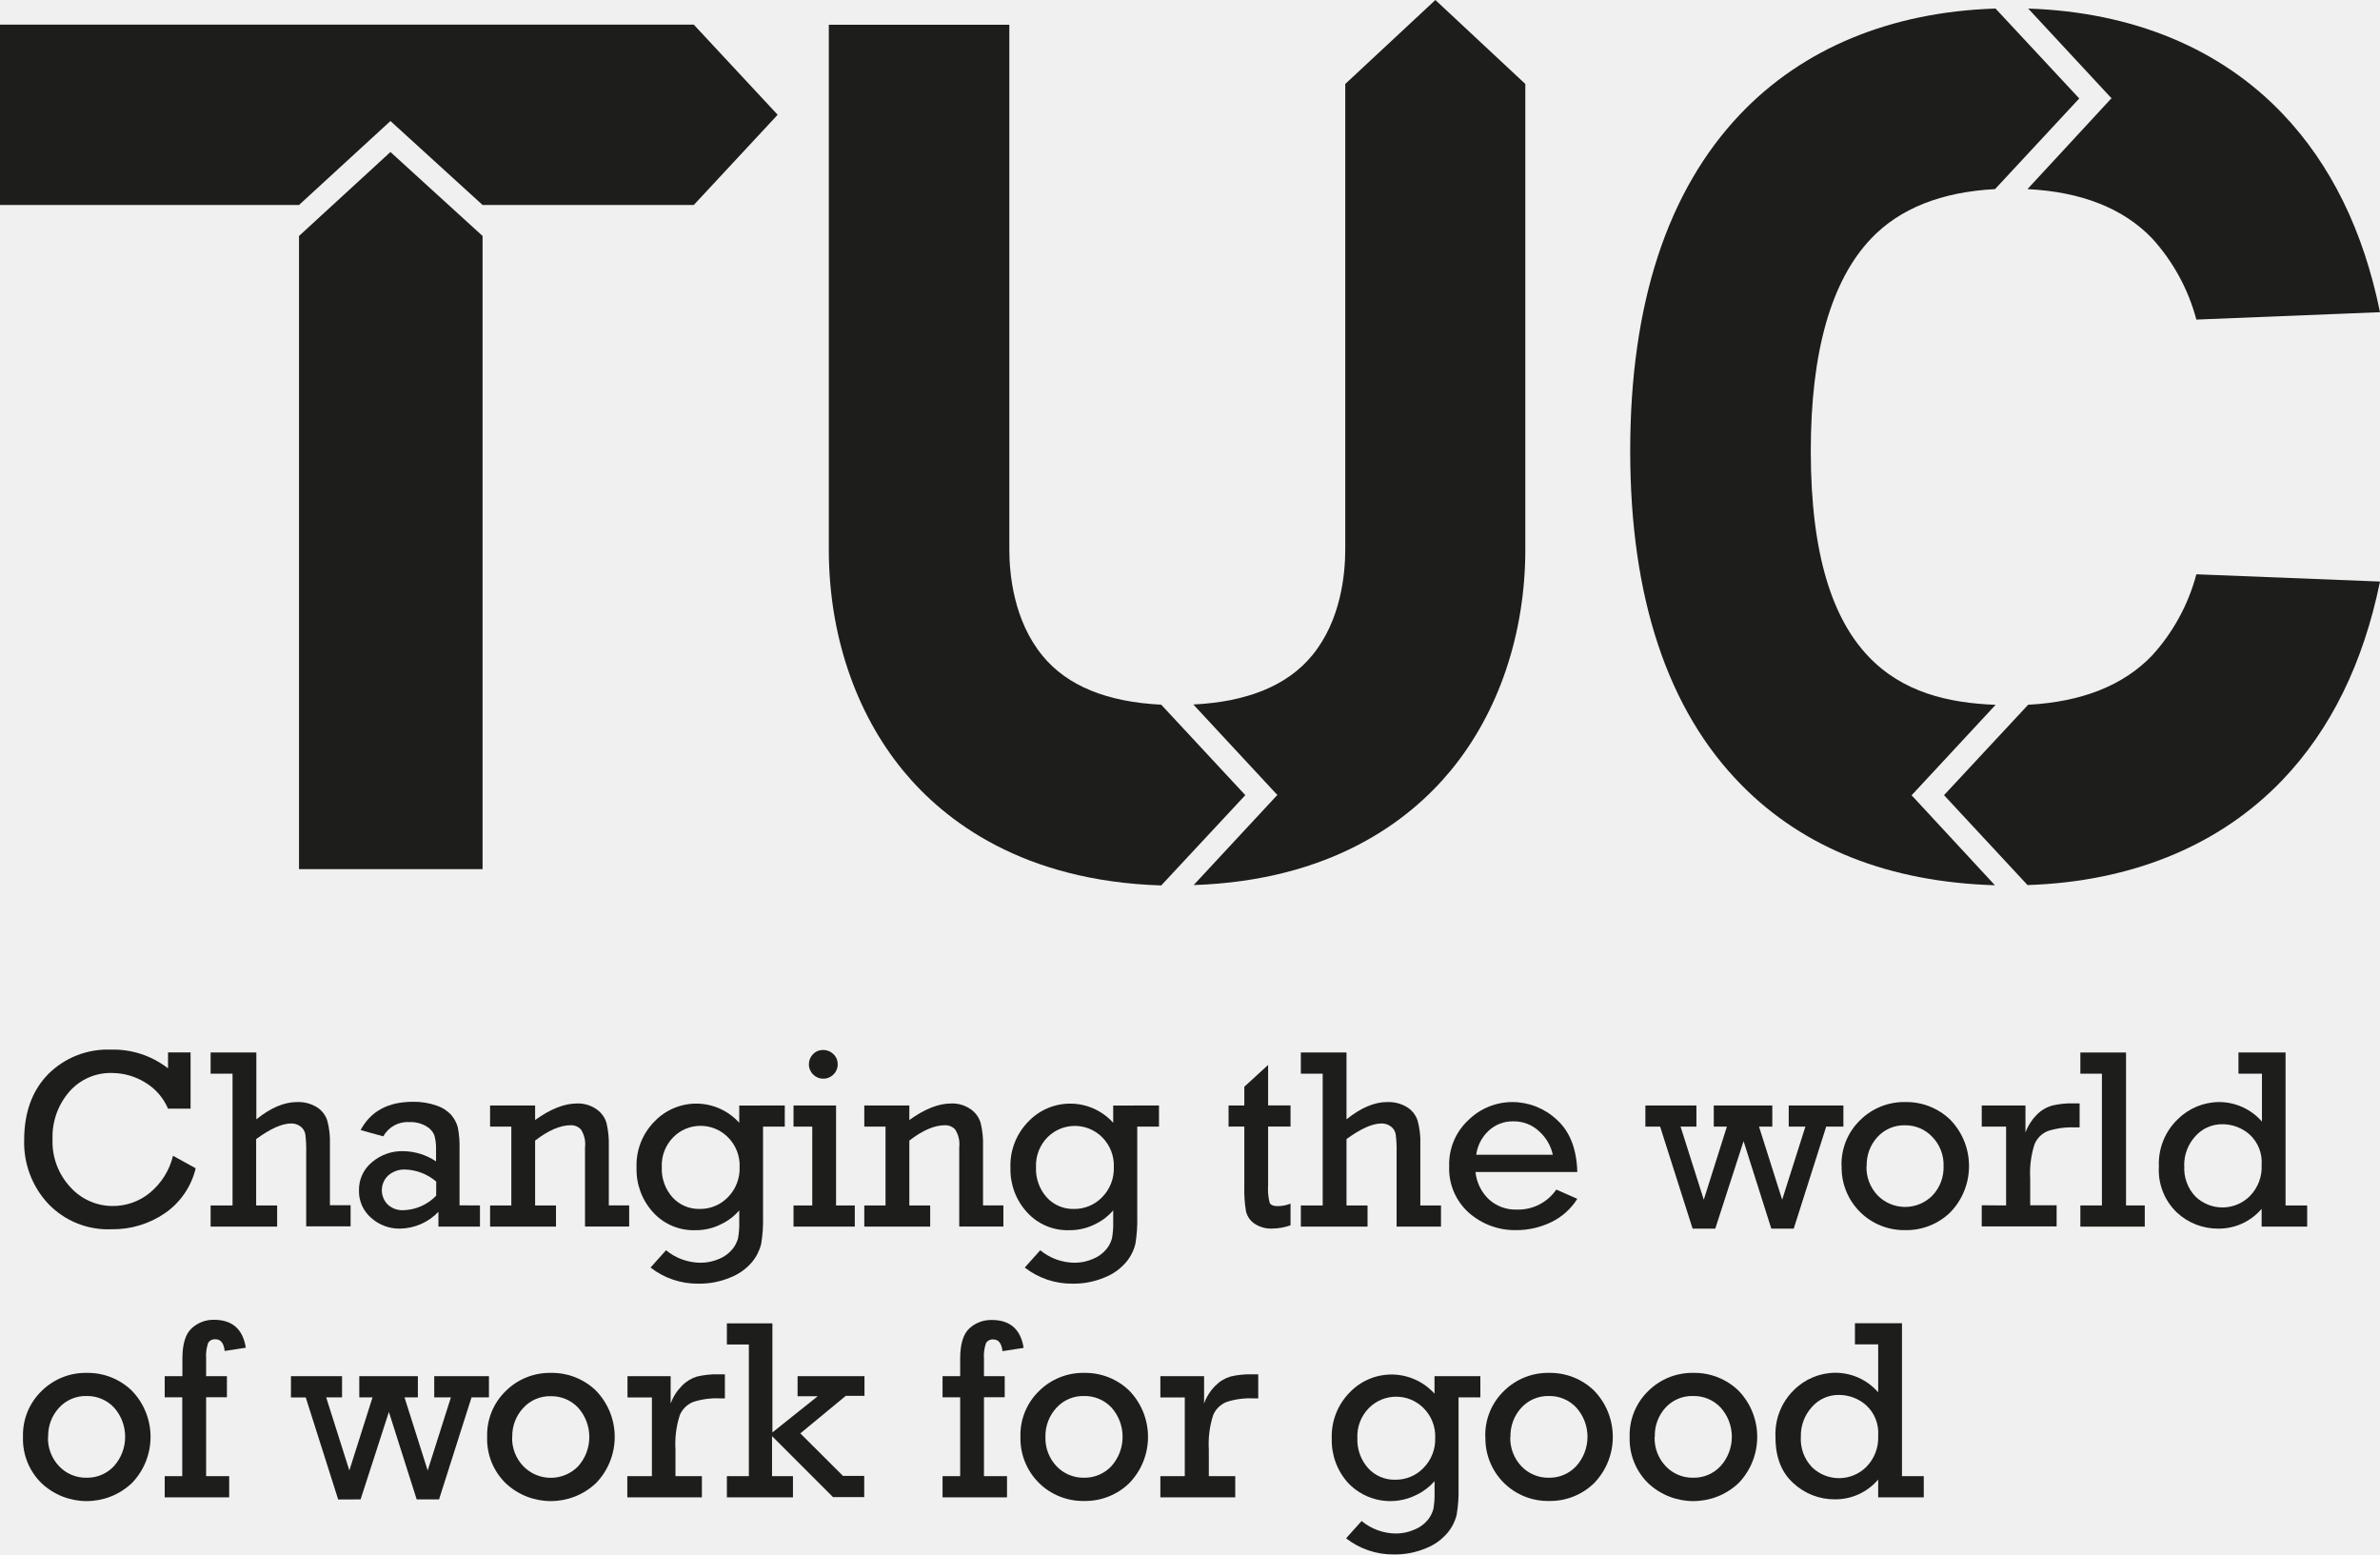
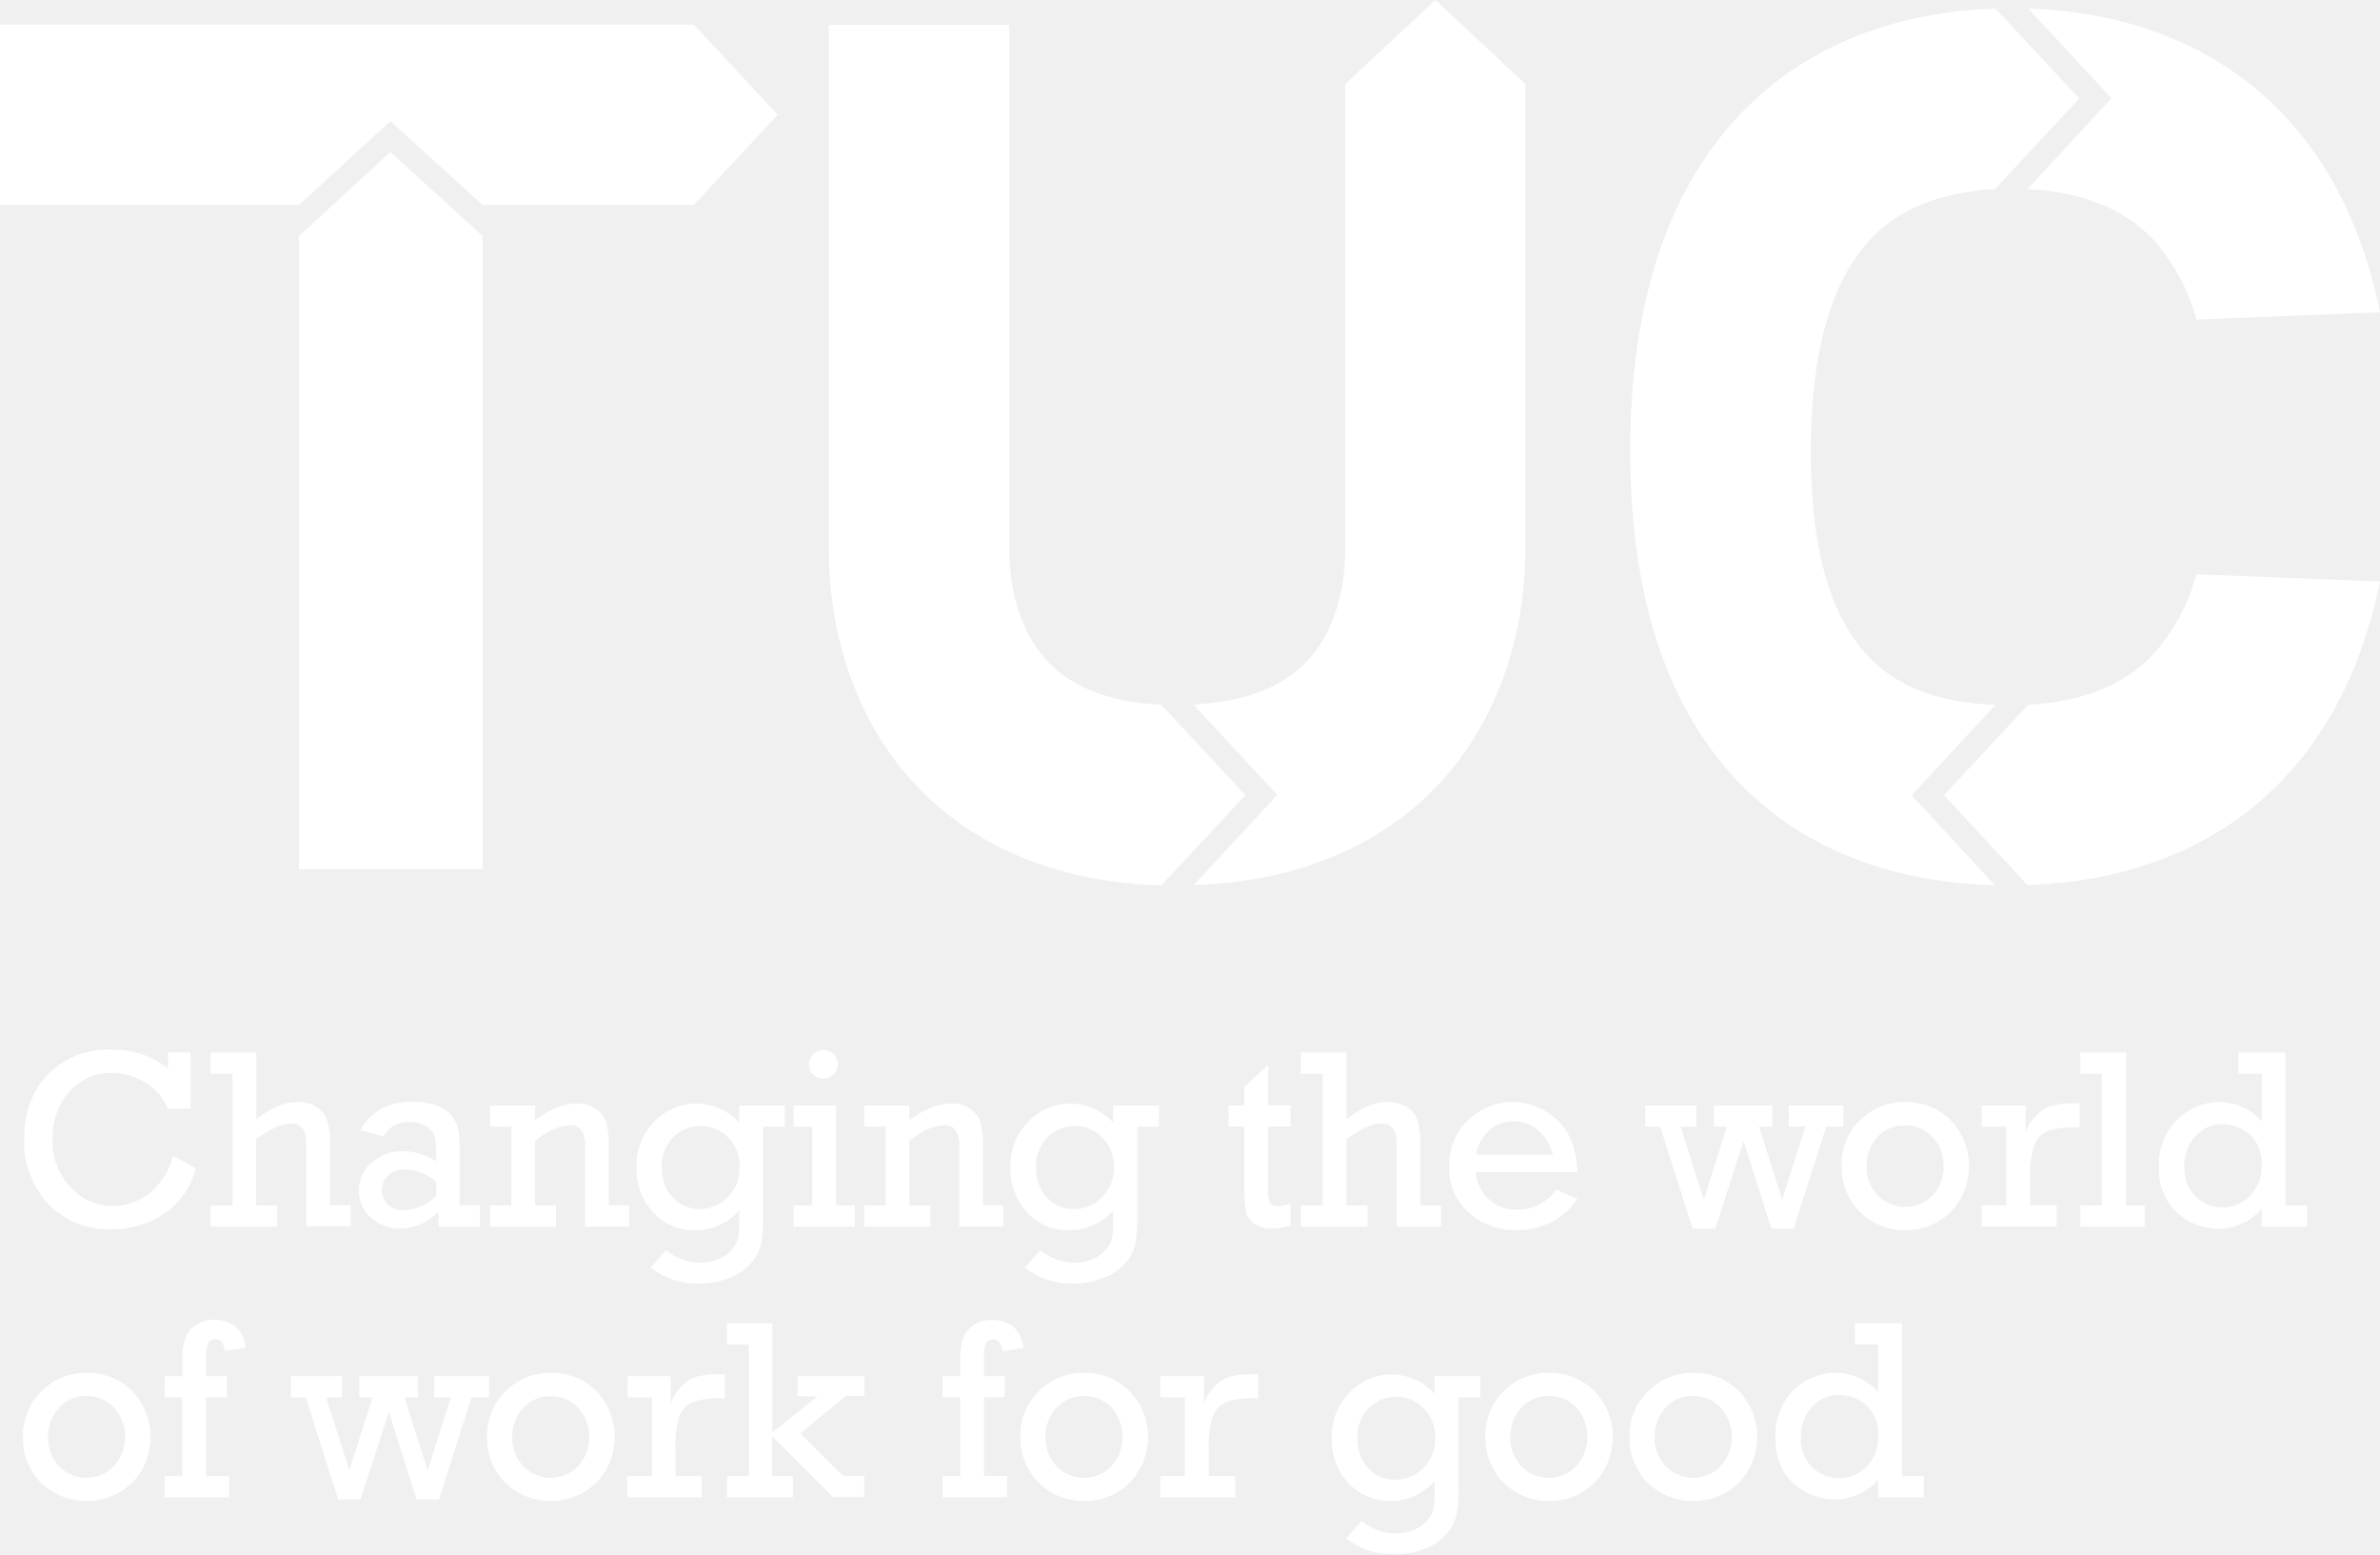
<svg xmlns="http://www.w3.org/2000/svg" id="Layer_1" data-name="Layer 1" viewBox="0 0 381.03 248.81">
  <defs>
-     <style>.cls-1{fill:#1d1d1b;}</style>
+     <style>.cls-1{fill:#fff;}</style>
  </defs>
  <path class="cls-1" d="M262.33,359.72l3.63,2a12.16,12.16,0,0,1-4.94,7.2,14.66,14.66,0,0,1-8.54,2.56,13.22,13.22,0,0,1-10.16-4.11,14.33,14.33,0,0,1-3.82-10.16q0-6.63,3.84-10.55a13.43,13.43,0,0,1,10-3.93,14.23,14.23,0,0,1,9.19,3v-2.55h3.61v9h-3.61a9,9,0,0,0-3.7-4.22,10.19,10.19,0,0,0-5.27-1.49,8.74,8.74,0,0,0-6.84,3,11,11,0,0,0-2.68,7.59,10.67,10.67,0,0,0,2.87,7.7,9.09,9.09,0,0,0,6.79,3,9.31,9.31,0,0,0,5.87-2.07A11.06,11.06,0,0,0,262.33,359.72Z" transform="translate(-234.63 -174.73)" />
  <path class="cls-1" d="M271.86,367.67V346.58h-3.51v-3.39h7.32v10.7c2.28-1.84,4.45-2.77,6.51-2.77a5.68,5.68,0,0,1,3.16.81A4,4,0,0,1,287,354a12.45,12.45,0,0,1,.45,3.84v9.79h3.31v3.39h-7.11V359.2a20.14,20.14,0,0,0-.14-2.95,2,2,0,0,0-.77-1.22,2.4,2.4,0,0,0-1.5-.48c-1.47,0-3.33.84-5.6,2.5v10.62H279v3.39H268.35v-3.39Z" transform="translate(-234.63 -174.73)" />
  <path class="cls-1" d="M311.47,367.67v3.39h-6.65v-2.37a8.68,8.68,0,0,1-6.17,2.69,6.75,6.75,0,0,1-4.6-1.72,5.62,5.62,0,0,1-1.95-4.41,5.68,5.68,0,0,1,2.07-4.49,7.4,7.4,0,0,1,5-1.78,9.65,9.65,0,0,1,5.27,1.64V358.7a7.51,7.51,0,0,0-.28-2.29,3,3,0,0,0-1.32-1.44,5,5,0,0,0-2.69-.64,4.41,4.41,0,0,0-4.15,2.28l-3.64-1q2.42-4.53,8.37-4.53a10.75,10.75,0,0,1,3.78.6,5.5,5.5,0,0,1,2.37,1.52,5,5,0,0,1,1.05,2,15.7,15.7,0,0,1,.27,3.45v9Zm-7-3.82a8.06,8.06,0,0,0-5-1.93,3.92,3.92,0,0,0-2.65.92,3.24,3.24,0,0,0-.13,4.67,3.43,3.43,0,0,0,2.54.92,7.56,7.56,0,0,0,5.23-2.32Z" transform="translate(-234.63 -174.73)" />
  <path class="cls-1" d="M320.3,351.67V354c2.44-1.76,4.67-2.65,6.69-2.65a5.14,5.14,0,0,1,3.11.9,4.09,4.09,0,0,1,1.62,2.18,14.36,14.36,0,0,1,.38,3.78v9.45h3.26v3.39h-7.07V358.38a4.34,4.34,0,0,0-.66-2.88,2.17,2.17,0,0,0-1.62-.67c-1.68,0-3.59.82-5.71,2.46v10.38h3.34v3.39H313.09v-3.39h3.4V355.05h-3.4v-3.38Z" transform="translate(-234.63 -174.73)" />
  <path class="cls-1" d="M360.27,351.67v3.38h-3.48v14.44a22.8,22.8,0,0,1-.3,4.34,7.28,7.28,0,0,1-1.45,2.89,8.69,8.69,0,0,1-3.46,2.47,12.75,12.75,0,0,1-5.15,1,12.23,12.23,0,0,1-7.65-2.58l2.48-2.77a8.77,8.77,0,0,0,5.49,2,7.37,7.37,0,0,0,3.05-.63,5.45,5.45,0,0,0,2.09-1.54,4.69,4.69,0,0,0,.89-1.71,13.09,13.09,0,0,0,.2-2.73v-1.77a8.69,8.69,0,0,1-2.82,2.17,8.85,8.85,0,0,1-4.21,1,8.74,8.74,0,0,1-6.79-2.89,10.13,10.13,0,0,1-2.62-7.09,9.94,9.94,0,0,1,2.89-7.44,9.25,9.25,0,0,1,13.55.23v-2.76Zm-19.69,9.89a6.82,6.82,0,0,0,1.71,4.81,5.7,5.7,0,0,0,4.38,1.86,6.14,6.14,0,0,0,4.49-1.87,6.52,6.52,0,0,0,1.88-4.82,6.38,6.38,0,0,0-1.88-4.8,6.15,6.15,0,0,0-4.37-1.81,6.08,6.08,0,0,0-4.34,1.79A6.39,6.39,0,0,0,340.58,361.56Z" transform="translate(-234.63 -174.73)" />
  <path class="cls-1" d="M364.67,367.67V355.05h-3v-3.38h6.81v16h3v3.39h-9.81v-3.39Zm-.54-22.59a2.28,2.28,0,0,1,.65-1.61,2.2,2.2,0,0,1,1.65-.68,2.27,2.27,0,0,1,1.63.66,2.19,2.19,0,0,1,.68,1.63,2.22,2.22,0,0,1-.68,1.63,2.24,2.24,0,0,1-1.63.67,2.3,2.3,0,0,1-2.3-2.3Z" transform="translate(-234.63 -174.73)" />
  <path class="cls-1" d="M380.21,351.67V354c2.44-1.76,4.67-2.65,6.69-2.65a5.14,5.14,0,0,1,3.11.9,4.07,4.07,0,0,1,1.61,2.18,13.87,13.87,0,0,1,.39,3.78v9.45h3.26v3.39H388.2V358.38a4.34,4.34,0,0,0-.66-2.88,2.17,2.17,0,0,0-1.62-.67q-2.54,0-5.71,2.46v10.38h3.34v3.39H373v-3.39h3.4V355.05H373v-3.38Z" transform="translate(-234.63 -174.73)" />
  <path class="cls-1" d="M420.18,351.67v3.38H416.7v14.44a22.8,22.8,0,0,1-.3,4.34,7.18,7.18,0,0,1-1.46,2.89,8.65,8.65,0,0,1-3.45,2.47,12.75,12.75,0,0,1-5.15,1,12.23,12.23,0,0,1-7.65-2.58l2.48-2.77a8.75,8.75,0,0,0,5.49,2,7.29,7.29,0,0,0,3-.63,5.41,5.41,0,0,0,2.1-1.54,4.69,4.69,0,0,0,.89-1.71,13.09,13.09,0,0,0,.2-2.73v-1.77a8.69,8.69,0,0,1-2.82,2.17,8.88,8.88,0,0,1-4.21,1,8.74,8.74,0,0,1-6.79-2.89,10.13,10.13,0,0,1-2.63-7.09,10,10,0,0,1,2.9-7.44,9.25,9.25,0,0,1,13.55.23v-2.76Zm-19.69,9.89a6.82,6.82,0,0,0,1.71,4.81,5.68,5.68,0,0,0,4.38,1.86,6.14,6.14,0,0,0,4.49-1.87,6.52,6.52,0,0,0,1.88-4.82,6.38,6.38,0,0,0-1.88-4.8,6.18,6.18,0,0,0-8.72,0A6.42,6.42,0,0,0,400.49,361.56Z" transform="translate(-234.63 -174.73)" />
  <path class="cls-1" d="M431.32,355.05v-3.38h2.52v-3l3.81-3.49v6.48h3.59v3.38h-3.59v9.42a8.75,8.75,0,0,0,.25,2.79c.17.35.59.53,1.25.53a5.62,5.62,0,0,0,2.09-.4v3.47a8.88,8.88,0,0,1-2.93.52,4.78,4.78,0,0,1-2.82-.77,3.33,3.33,0,0,1-1.37-1.94,20,20,0,0,1-.28-4v-9.62Z" transform="translate(-234.63 -174.73)" />
  <path class="cls-1" d="M446.39,367.67V346.58h-3.5v-3.39h7.31v10.7c2.28-1.84,4.45-2.77,6.51-2.77a5.72,5.72,0,0,1,3.17.81,4,4,0,0,1,1.69,2.11,12.45,12.45,0,0,1,.45,3.84v9.79h3.31v3.39h-7.11V359.2a18.37,18.37,0,0,0-.15-2.95,1.94,1.94,0,0,0-.77-1.22,2.39,2.39,0,0,0-1.49-.48c-1.47,0-3.34.84-5.61,2.5v10.62h3.37v3.39H442.89v-3.39Z" transform="translate(-234.63 -174.73)" />
  <path class="cls-1" d="M487.15,362.32h-16.3a7,7,0,0,0,2.12,4.35,6.29,6.29,0,0,0,4.51,1.66,7.39,7.39,0,0,0,6.31-3.2l3.36,1.48a10.09,10.09,0,0,1-4.27,3.78,12.75,12.75,0,0,1-5.48,1.23,11.14,11.14,0,0,1-7.61-2.78,9.46,9.46,0,0,1-3.15-7.48,9.62,9.62,0,0,1,3.07-7.35,10.05,10.05,0,0,1,7.06-2.89,10.42,10.42,0,0,1,7.09,2.82Q487,356.76,487.15,362.32Zm-3.92-2.76a7,7,0,0,0-2.13-3.7,5.89,5.89,0,0,0-4.23-1.65,5.57,5.57,0,0,0-3.9,1.49,6.38,6.38,0,0,0-2,3.86Z" transform="translate(-234.63 -174.73)" />
  <path class="cls-1" d="M505.61,371.38l-5.2-16.33h-2.36v-3.38h8.17v3.38h-2.54l3.72,11.7,3.7-11.7H509v-3.38h9.37v3.38h-2.13l3.71,11.7,3.72-11.7H521v-3.38h8.75v3.38H527l-5.2,16.33h-3.59l-4.44-14-4.53,14Z" transform="translate(-234.63 -174.73)" />
  <path class="cls-1" d="M529.45,361.36a9.8,9.8,0,0,1,3-7.36,10,10,0,0,1,7.23-2.88,10.11,10.11,0,0,1,7.19,2.84,10.65,10.65,0,0,1,0,14.81,10.08,10.08,0,0,1-7.2,2.85,10,10,0,0,1-10.2-10.26Zm4,0a6.48,6.48,0,0,0,1.79,4.71,6.16,6.16,0,0,0,8.78,0,6.53,6.53,0,0,0,1.77-4.69,6.4,6.4,0,0,0-1.81-4.69,5.87,5.87,0,0,0-4.36-1.85,5.76,5.76,0,0,0-4.43,1.89A6.58,6.58,0,0,0,533.48,361.35Z" transform="translate(-234.63 -174.73)" />
  <path class="cls-1" d="M555.8,367.67V355.05h-3.9v-3.38h7V356a7.77,7.77,0,0,1,1.78-2.82,5.64,5.64,0,0,1,2.42-1.48,13.18,13.18,0,0,1,3.47-.37h1v3.85h-.76a12.34,12.34,0,0,0-4.33.58,3.88,3.88,0,0,0-2.13,2.12,15,15,0,0,0-.69,5.49v4.27h4.23v3.39H551.9v-3.39Z" transform="translate(-234.63 -174.73)" />
  <path class="cls-1" d="M571.14,367.67V346.58h-3.45v-3.39H575v24.48h3v3.39H567.69v-3.39Z" transform="translate(-234.63 -174.73)" />
  <path class="cls-1" d="M604,367.67v3.39h-7.29v-2.85a9,9,0,0,1-6.93,3.17,9.6,9.6,0,0,1-6.65-2.59,9.38,9.38,0,0,1-2.87-7.35,9.87,9.87,0,0,1,3-7.55,9.48,9.48,0,0,1,6.65-2.77,9.11,9.11,0,0,1,6.85,3.13v-7.67H593v-3.39h7.54v24.48Zm-19.67-6.33a6.51,6.51,0,0,0,1.81,4.93,6.22,6.22,0,0,0,8.68-.09,6.63,6.63,0,0,0,1.89-5,6,6,0,0,0-1.93-4.87,6.56,6.56,0,0,0-4.34-1.64,5.7,5.7,0,0,0-4.35,1.93A6.83,6.83,0,0,0,584.31,361.34Z" transform="translate(-234.63 -174.73)" />
  <path class="cls-1" d="M238.31,404.71a9.79,9.79,0,0,1,3-7.36,10,10,0,0,1,7.23-2.88,10.11,10.11,0,0,1,7.19,2.84,10.63,10.63,0,0,1,0,14.81,10.54,10.54,0,0,1-14.46,0A9.88,9.88,0,0,1,238.31,404.71Zm4,0a6.5,6.5,0,0,0,1.79,4.71,5.91,5.91,0,0,0,4.38,1.83,5.83,5.83,0,0,0,4.4-1.86,7.05,7.05,0,0,0,0-9.38,5.88,5.88,0,0,0-4.37-1.84,5.8,5.8,0,0,0-4.43,1.88A6.62,6.62,0,0,0,242.34,404.7Z" transform="translate(-234.63 -174.73)" />
  <path class="cls-1" d="M263.81,411V398.38H261V395h2.83v-2.79q0-3.54,1.5-4.89a5.12,5.12,0,0,1,3.54-1.35c2.94,0,4.65,1.49,5.11,4.47l-3.38.52c-.14-1.24-.62-1.87-1.47-1.87a1.24,1.24,0,0,0-1.18.59,6.41,6.41,0,0,0-.32,2.53V395h3.33v3.37h-3.33V411h3.69v3.39H261V411Z" transform="translate(-234.63 -174.73)" />
  <path class="cls-1" d="M288.77,414.73l-5.19-16.33h-2.37V395h8.18v3.39h-2.54l3.71,11.7,3.71-11.7h-2.12V395h9.38v3.39h-2.14l3.71,11.7,3.72-11.7h-2.67V395h8.76v3.39h-2.79l-5.2,16.33h-3.58l-4.45-14-4.53,14Z" transform="translate(-234.63 -174.73)" />
  <path class="cls-1" d="M312.62,404.71a9.78,9.78,0,0,1,3-7.36,10,10,0,0,1,7.23-2.88,10.11,10.11,0,0,1,7.19,2.84,10.63,10.63,0,0,1,0,14.81,10.54,10.54,0,0,1-14.46,0A9.87,9.87,0,0,1,312.62,404.71Zm4,0a6.46,6.46,0,0,0,1.8,4.71,6.13,6.13,0,0,0,8.77,0,7.05,7.05,0,0,0,0-9.38,5.88,5.88,0,0,0-4.37-1.84,5.77,5.77,0,0,0-4.42,1.88A6.58,6.58,0,0,0,316.64,404.7Z" transform="translate(-234.63 -174.73)" />
  <path class="cls-1" d="M339,411V398.4h-3.91V395H342v4.37a7.71,7.71,0,0,1,1.79-2.82,5.64,5.64,0,0,1,2.41-1.49,13.33,13.33,0,0,1,3.48-.36h1v3.85h-.76a12.13,12.13,0,0,0-4.34.58,3.91,3.91,0,0,0-2.12,2.11,15.05,15.05,0,0,0-.69,5.5V411H347v3.39H335.06V411Z" transform="translate(-234.63 -174.73)" />
  <path class="cls-1" d="M354.52,411V389.93H351v-3.39h7.29V404l7.25-5.79h-3.22V395h10.71v3.15h-3l-7.27,6,6.83,6.81h3.4v3.39h-5l-9.76-9.76V411h3.35v3.39H351V411Z" transform="translate(-234.63 -174.73)" />
  <path class="cls-1" d="M388.35,411V398.38h-2.82V395h2.82v-2.79q0-3.54,1.5-4.89A5.16,5.16,0,0,1,393.4,386q4.41,0,5.11,4.47l-3.39.52c-.13-1.24-.62-1.87-1.46-1.87a1.23,1.23,0,0,0-1.18.59,6.41,6.41,0,0,0-.32,2.53V395h3.32v3.37h-3.32V411h3.69v3.39H385.53V411Z" transform="translate(-234.63 -174.73)" />
  <path class="cls-1" d="M398,404.71a9.79,9.79,0,0,1,3-7.36,10,10,0,0,1,7.23-2.88,10.11,10.11,0,0,1,7.19,2.84,10.63,10.63,0,0,1,0,14.81,10.08,10.08,0,0,1-7.2,2.85A10,10,0,0,1,398,404.71Zm4,0a6.5,6.5,0,0,0,1.79,4.71,5.91,5.91,0,0,0,4.38,1.83,5.85,5.85,0,0,0,4.4-1.86,7.05,7.05,0,0,0,0-9.38,5.89,5.89,0,0,0-4.37-1.84,5.79,5.79,0,0,0-4.43,1.88A6.62,6.62,0,0,0,402,404.7Z" transform="translate(-234.63 -174.73)" />
  <path class="cls-1" d="M424.31,411V398.4H420.4V395h7v4.37a7.69,7.69,0,0,1,1.78-2.82,5.73,5.73,0,0,1,2.42-1.49,13.24,13.24,0,0,1,3.47-.36h1v3.85h-.76a12.11,12.11,0,0,0-4.33.58,3.9,3.9,0,0,0-2.13,2.11,15.05,15.05,0,0,0-.69,5.5V411h4.23v3.39H420.4V411Z" transform="translate(-234.63 -174.73)" />
  <path class="cls-1" d="M471.63,395v3.39h-3.49v14.44a22.8,22.8,0,0,1-.3,4.34,7.12,7.12,0,0,1-1.45,2.88,8.64,8.64,0,0,1-3.45,2.48,12.79,12.79,0,0,1-5.15,1,12.28,12.28,0,0,1-7.66-2.58l2.49-2.77a8.75,8.75,0,0,0,5.49,2,7.33,7.33,0,0,0,3-.64,5.3,5.3,0,0,0,2.1-1.53,4.85,4.85,0,0,0,.89-1.71,13.2,13.2,0,0,0,.2-2.74v-1.76a8.87,8.87,0,0,1-2.83,2.16,9.3,9.3,0,0,1-11-1.86,10.15,10.15,0,0,1-2.63-7.09,10,10,0,0,1,2.9-7.44,9.25,9.25,0,0,1,13.55.23V395Zm-19.69,9.9a6.84,6.84,0,0,0,1.71,4.81,5.68,5.68,0,0,0,4.38,1.86,6.12,6.12,0,0,0,4.48-1.87,6.5,6.5,0,0,0,1.89-4.82,6.35,6.35,0,0,0-1.89-4.8,6.17,6.17,0,0,0-8.71,0A6.42,6.42,0,0,0,451.94,404.91Z" transform="translate(-234.63 -174.73)" />
  <path class="cls-1" d="M472.42,404.71a9.79,9.79,0,0,1,3-7.36,10,10,0,0,1,7.23-2.88,10.11,10.11,0,0,1,7.19,2.84,10.65,10.65,0,0,1,0,14.81,10.08,10.08,0,0,1-7.2,2.85,10,10,0,0,1-10.2-10.26Zm4,0a6.5,6.5,0,0,0,1.79,4.71,5.9,5.9,0,0,0,4.38,1.83,5.81,5.81,0,0,0,4.39-1.86,7,7,0,0,0,0-9.38,5.86,5.86,0,0,0-4.36-1.84,5.79,5.79,0,0,0-4.43,1.88A6.62,6.62,0,0,0,476.45,404.7Z" transform="translate(-234.63 -174.73)" />
  <path class="cls-1" d="M495.53,404.71a9.82,9.82,0,0,1,3-7.36,10,10,0,0,1,7.24-2.88,10.13,10.13,0,0,1,7.19,2.84,10.65,10.65,0,0,1,0,14.81,10.55,10.55,0,0,1-14.47,0A9.91,9.91,0,0,1,495.53,404.71Zm4,0a6.46,6.46,0,0,0,1.79,4.71,5.88,5.88,0,0,0,4.38,1.83,5.81,5.81,0,0,0,4.39-1.86,7,7,0,0,0,0-9.38,5.86,5.86,0,0,0-4.36-1.84A5.79,5.79,0,0,0,501.3,400,6.62,6.62,0,0,0,499.56,404.7Z" transform="translate(-234.63 -174.73)" />
  <path class="cls-1" d="M542.62,411v3.39h-7.3v-2.85a9,9,0,0,1-6.93,3.17,9.65,9.65,0,0,1-6.65-2.59q-2.87-2.58-2.86-7.35a9.86,9.86,0,0,1,2.94-7.55,9.45,9.45,0,0,1,6.65-2.77,9.08,9.08,0,0,1,6.85,3.13v-7.67H531.6v-3.39h7.53V411Zm-19.68-6.33a6.48,6.48,0,0,0,1.82,4.93,6.21,6.21,0,0,0,8.67-.09,6.63,6.63,0,0,0,1.89-5,6,6,0,0,0-1.93-4.87,6.55,6.55,0,0,0-4.34-1.64,5.63,5.63,0,0,0-4.34,1.93A6.8,6.8,0,0,0,522.94,404.69Z" transform="translate(-234.63 -174.73)" />
  <polygon class="cls-1" points="111.07 3.94 0 3.94 0 32.81 47.87 32.81 62.51 19.37 77.26 32.81 111.07 32.81 124.5 18.37 111.07 3.94" />
  <polygon class="cls-1" points="77.26 139.11 77.26 37.77 62.51 24.33 47.87 37.77 47.87 139.11 77.26 139.11" />
  <path class="cls-1" d="M600,192.87c-10-10.45-24-16.21-40.66-16.77l13,14,.34.35-.34.36L559.22,205c8.63.43,15.34,3.07,19.95,7.88a31.15,31.15,0,0,1,7.09,13l29.4-1.18C613,211.63,607.78,201,600,192.87Z" transform="translate(-234.63 -174.73)" />
  <path class="cls-1" d="M586.26,266.65a31.15,31.15,0,0,1-7.09,13c-4.59,4.79-11.26,7.43-19.84,7.88L545.86,302l13.37,14.39c16.65-.54,30.71-6.3,40.76-16.76,7.79-8.12,13-18.77,15.67-31.82Z" transform="translate(-234.63 -174.73)" />
  <path class="cls-1" d="M541,302.37l-.34-.35.34-.35,13.12-14.13c-15-.56-29.59-6.7-29.59-40.63,0-15.83,3.25-27.27,9.66-34,4.58-4.81,11.25-7.46,19.84-7.91l13.48-14.51L554.11,176.1c-16.73.53-30.82,6.34-40.87,16.9-11.69,12.28-17.62,30.42-17.62,53.91s6,41.5,17.81,53.46c10,10.16,23.69,15.54,40.58,16.05Z" transform="translate(-234.63 -174.73)" />
  <path class="cls-1" d="M434,302l-13.46-14.48c-8.66-.43-15.05-3-19-7.83-4.63-5.62-5.32-13.08-5.32-17v-84H367.32v84c0,13.5,4.23,26.06,11.9,35.39,6.67,8.09,19.2,17.68,41.32,18.37Z" transform="translate(-234.63 -174.73)" />
  <path class="cls-1" d="M464.43,174.73,450,188.17v74.49c0,3.95-.69,11.41-5.32,17-3.93,4.77-10.31,7.4-19,7.83l13.12,14.13.34.35-.34.35-13.07,14.07c22-.73,34.54-10.29,41.19-18.37,7.68-9.33,11.91-21.89,11.91-35.39V188.17Z" transform="translate(-234.63 -174.73)" />
</svg>
